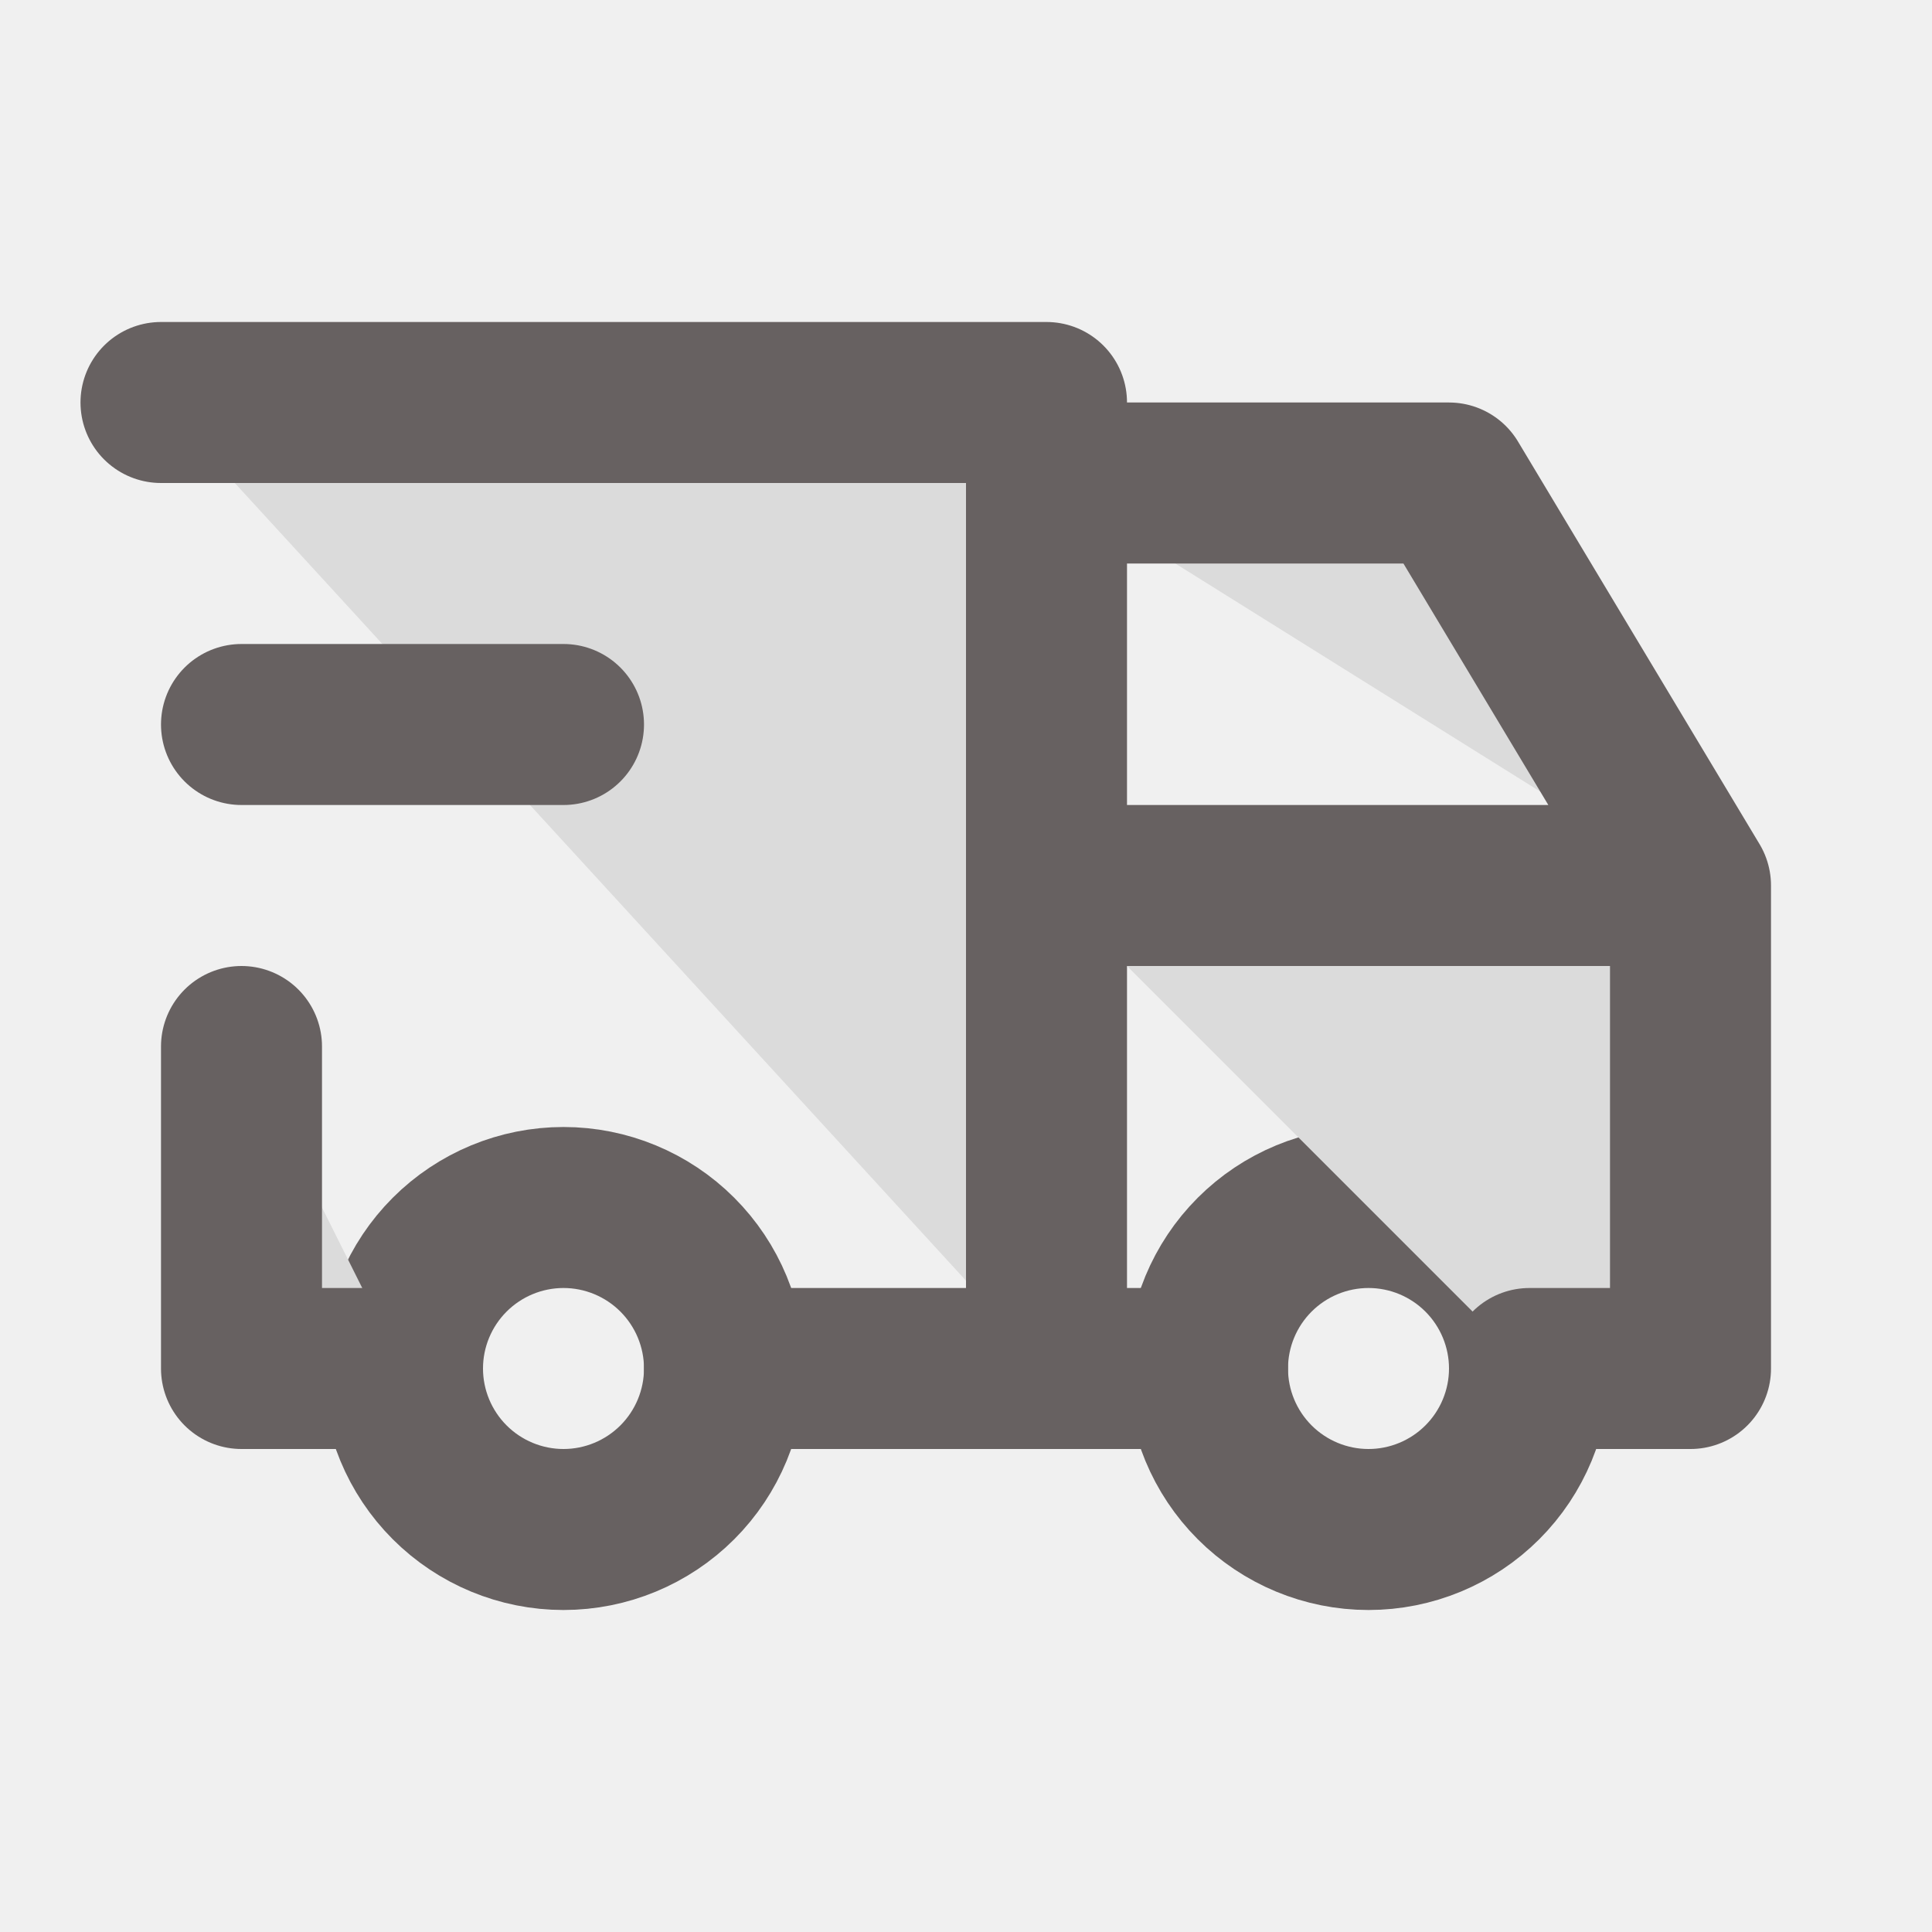
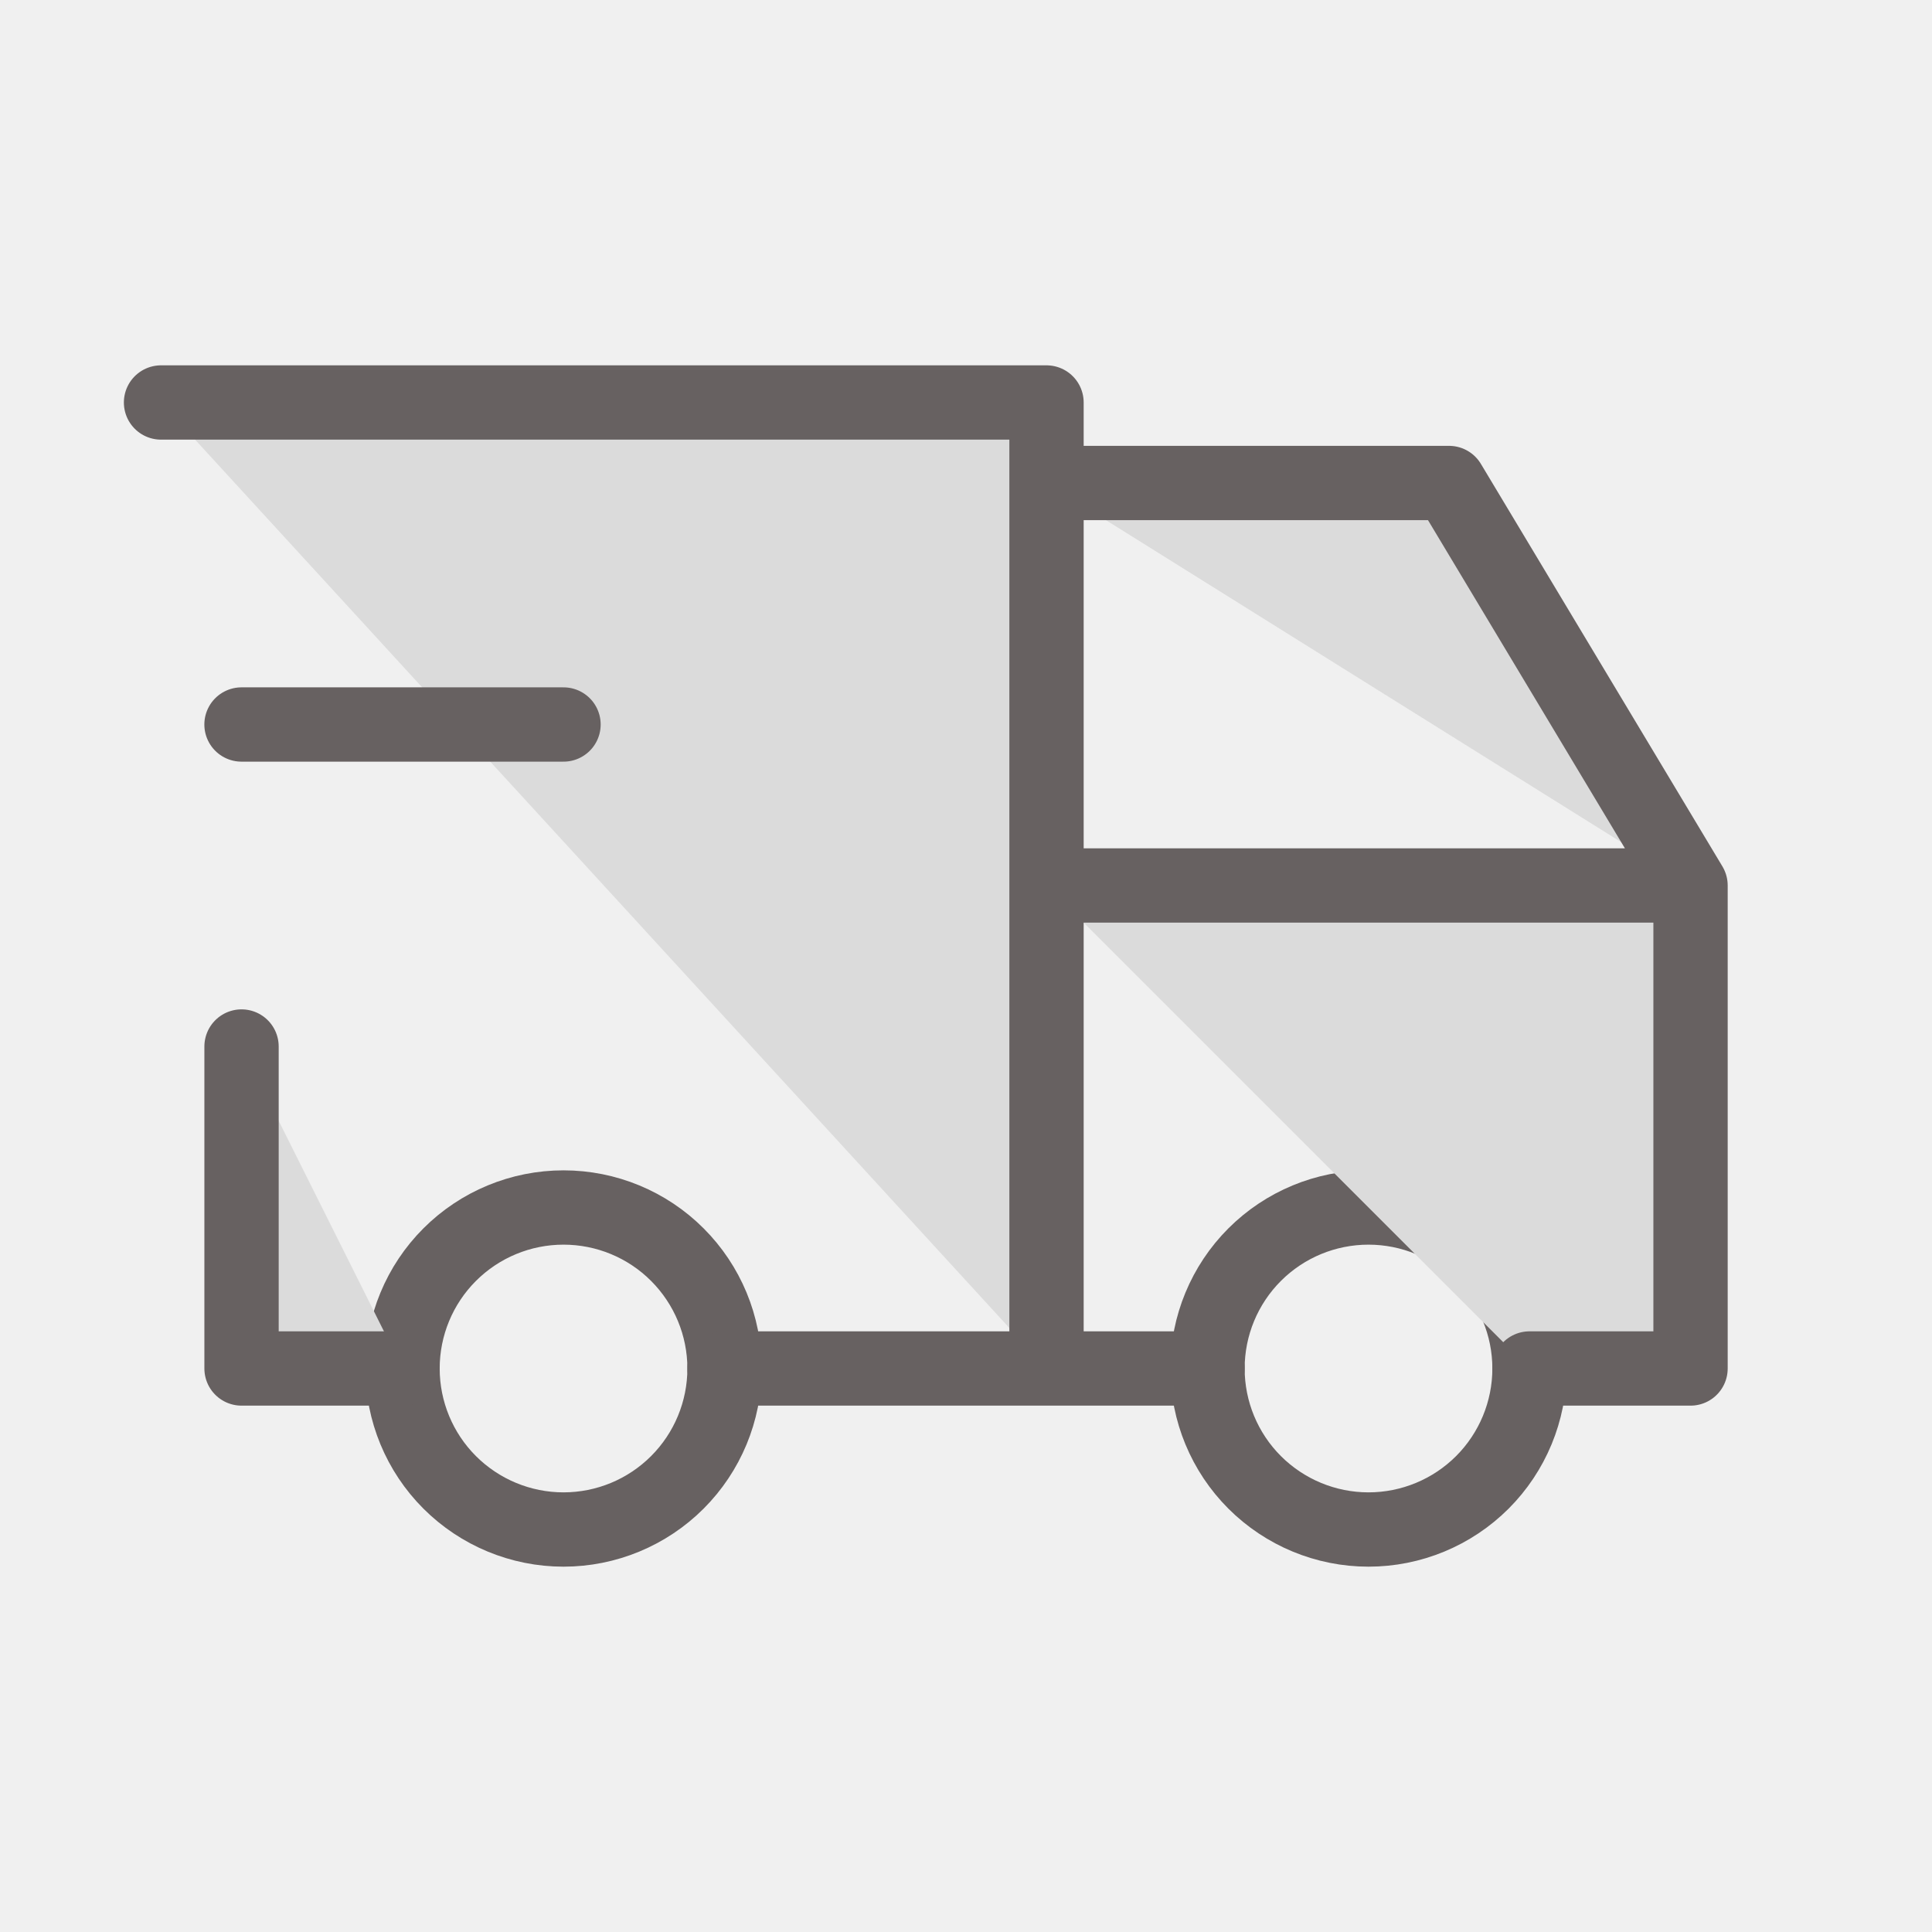
- <svg xmlns="http://www.w3.org/2000/svg" width="24" height="24" viewBox="0 0 24 24" fill="none">
+ <svg xmlns="http://www.w3.org/2000/svg" width="52" height="52" viewBox="0 0 52 52" fill="none">
  <g clip-path="url(#clip0_653_93)">
-     <path d="M5 17C5 17.53 5.211 18.039 5.586 18.414C5.961 18.789 6.47 19 7 19C7.53 19 8.039 18.789 8.414 18.414C8.789 18.039 9 17.53 9 17C9 16.47 8.789 15.961 8.414 15.586C8.039 15.211 7.53 15 7 15C6.47 15 5.961 15.211 5.586 15.586C5.211 15.961 5 16.47 5 17Z" stroke="#676161" stroke-width="2" stroke-linecap="round" stroke-linejoin="round" />
-     <path d="M15 17C15 17.53 15.211 18.039 15.586 18.414C15.961 18.789 16.47 19 17 19C17.53 19 18.039 18.789 18.414 18.414C18.789 18.039 19 17.53 19 17C19 16.47 18.789 15.961 18.414 15.586C18.039 15.211 17.53 15 17 15C16.47 15 15.961 15.211 15.586 15.586C15.211 15.961 15 16.47 15 17Z" stroke="#676161" stroke-width="2" stroke-linecap="round" stroke-linejoin="round" />
-     <path d="M5 17H3V13M2 5H13V17M9 17H15ZM19 17H21V11H13M13 6H18L21 11" fill="#DBDBDB" />
-     <path d="M5 17H3V13M2 5H13V17M9 17H15M19 17H21V11M21 11H13M21 11L18 6H13" stroke="#676161" stroke-width="2" stroke-linecap="round" stroke-linejoin="round" />
-     <path d="M3 9H7" stroke="#676161" stroke-width="2" stroke-linecap="round" stroke-linejoin="round" />
+     <path d="M10.834 36.833C10.834 37.983 11.29 39.085 12.103 39.898C12.916 40.71 14.018 41.167 15.167 41.167C16.317 41.167 17.419 40.71 18.231 39.898C19.044 39.085 19.501 37.983 19.501 36.833C19.501 35.684 19.044 34.582 18.231 33.769C17.419 32.956 16.317 32.5 15.167 32.5C14.018 32.5 12.916 32.956 12.103 33.769C11.29 34.582 10.834 35.684 10.834 36.833Z" stroke="#676161" stroke-width="2" stroke-linecap="round" stroke-linejoin="round" />
+     <path d="M32.5 36.833C32.5 37.983 32.956 39.085 33.769 39.898C34.582 40.71 35.684 41.167 36.833 41.167C37.983 41.167 39.085 40.71 39.898 39.898C40.71 39.085 41.167 37.983 41.167 36.833C41.167 35.684 40.71 34.582 39.898 33.769C39.085 32.956 37.983 32.5 36.833 32.5C35.684 32.5 34.582 32.956 33.769 33.769C32.956 34.582 32.5 35.684 32.5 36.833Z" stroke="#676161" stroke-width="2" stroke-linecap="round" stroke-linejoin="round" />
+     <path d="M10.834 36.833H6.501V28.167M4.334 10.833H28.167V36.833M19.501 36.833H32.501ZM41.167 36.833H45.501V23.833H28.167M28.167 13H39.001L45.501 23.833" fill="#DBDBDB" />
+     <path d="M10.834 36.833H6.501V28.167M4.334 10.833H28.167V36.833M19.501 36.833H32.501M41.167 36.833H45.501V23.833M45.501 23.833H28.167M45.501 23.833L39.001 13H28.167" stroke="#676161" stroke-width="2" stroke-linecap="round" stroke-linejoin="round" />
+     <path d="M6.5 19.5H15.167" stroke="#676161" stroke-width="2" stroke-linecap="round" stroke-linejoin="round" />
  </g>
  <defs>
    <clipPath id="clip0_653_93">
-       <rect width="24" height="24" fill="white" />
+       <rect width="52" height="52" fill="white" />
    </clipPath>
  </defs>
</svg>
